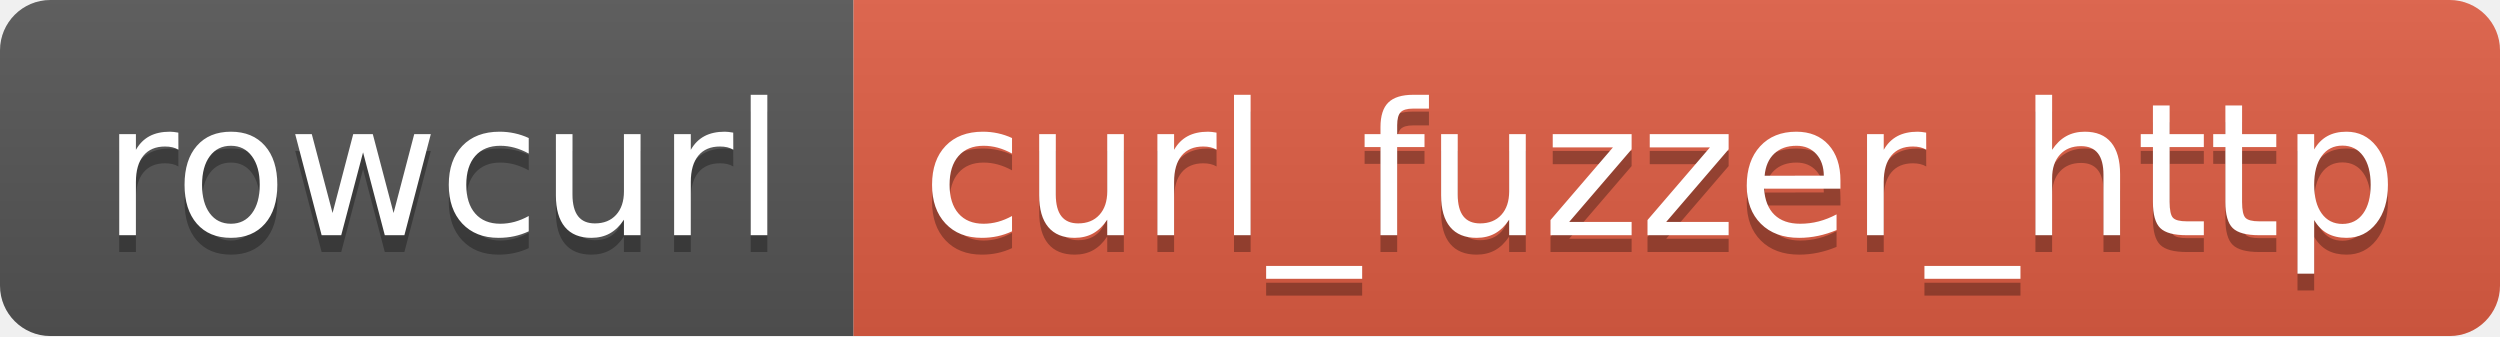
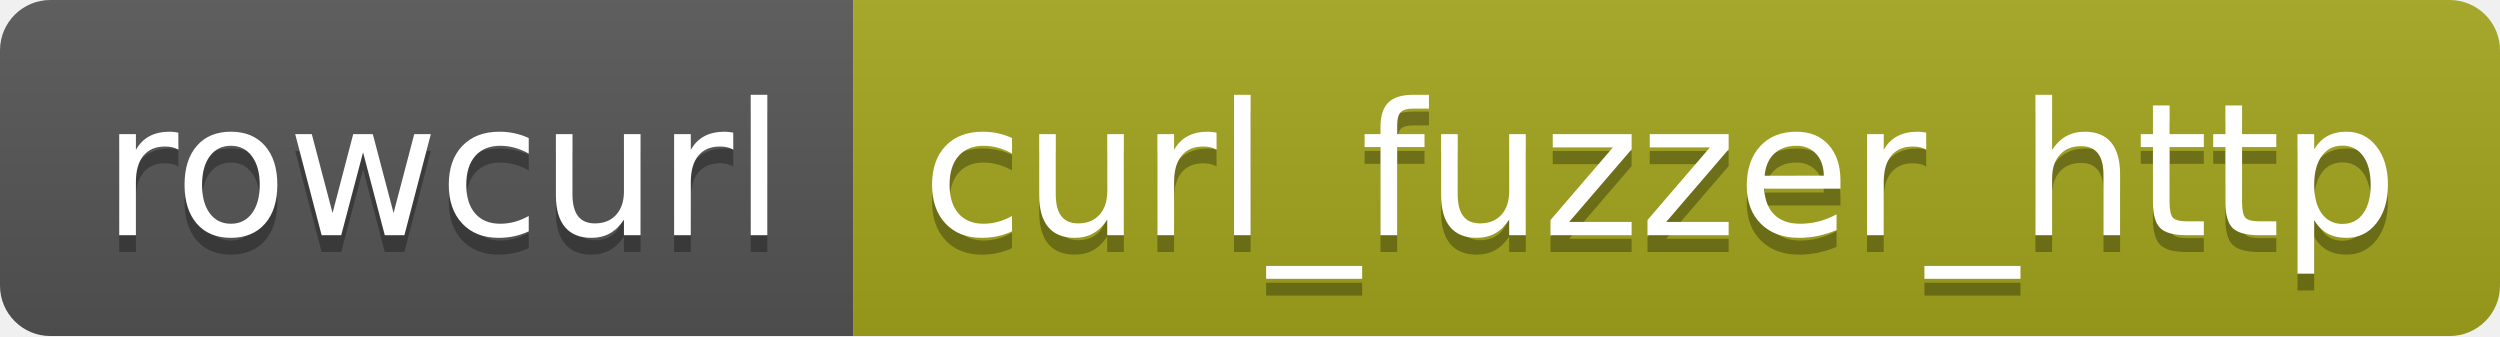
<svg xmlns="http://www.w3.org/2000/svg" height="20" width="148.8">
  <linearGradient id="smooth" x2="0" y2="100%">
    <stop offset="0" stop-color="#bbb" stop-opacity=".1" />
    <stop offset="1" stop-opacity=".1" />
  </linearGradient>
  <clipPath id="round">
    <rect fill="#fff" height="20" rx="3" width="148.8" />
  </clipPath>
  <g clip-path="url(#round)">
    <rect fill="#555" height="20" width="50.8" />
-     <rect fill="#e05d44" height="20" width="98.0" x="50.8" />
+     <rect fill="#a4a61d" height="20" width="98.0" x="50.8" />
    <rect fill="url(#smooth)" height="20" width="148.8" />
  </g>
  <g fill="#fff" font-family="DejaVu Sans,Verdana,Geneva,sans-serif" font-size="110" text-anchor="middle">
    <text fill="#010101" fill-opacity=".3" lengthAdjust="spacing" textLength="408.0" transform="scale(0.1)" x="264.0" y="150">rowcurl</text>
    <text lengthAdjust="spacing" textLength="408.0" transform="scale(0.1)" x="264.0" y="140">rowcurl</text>
    <text fill="#010101" fill-opacity=".3" lengthAdjust="spacing" textLength="880.0" transform="scale(0.1)" x="988.0" y="150">curl_fuzzer_http</text>
    <text lengthAdjust="spacing" textLength="880.0" transform="scale(0.1)" x="988.0" y="140">curl_fuzzer_http</text>
  </g>
</svg>
